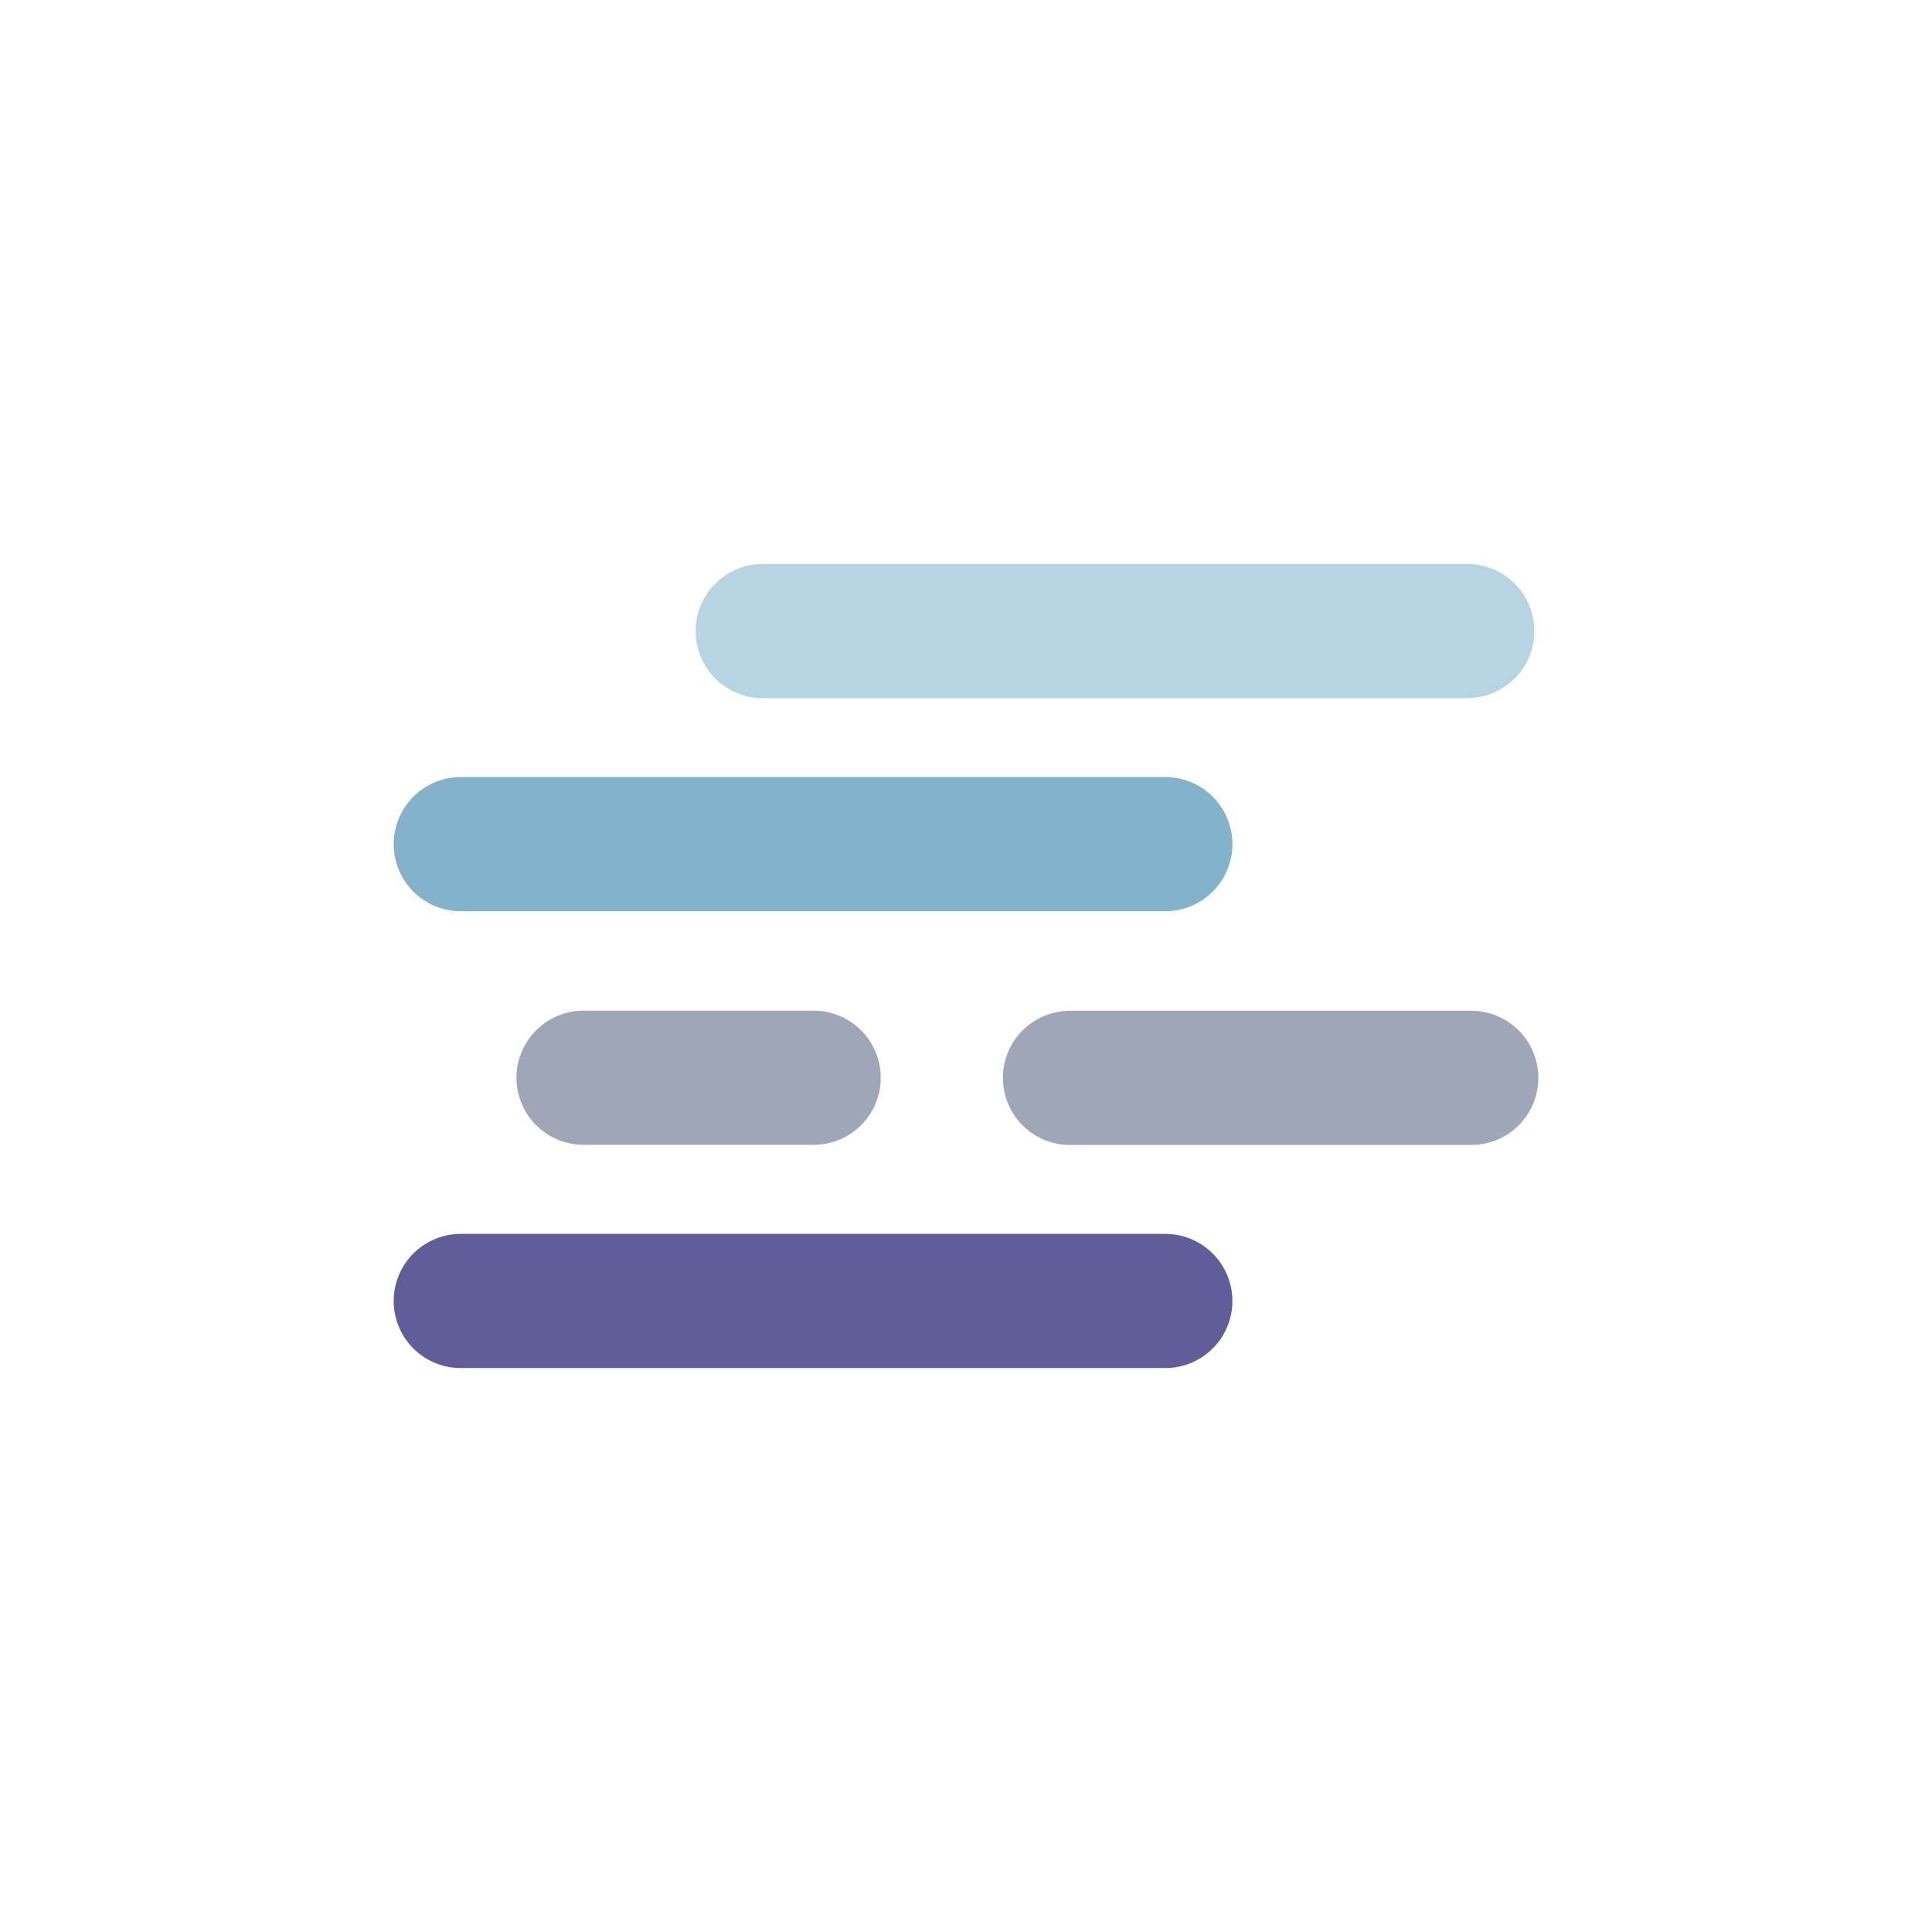
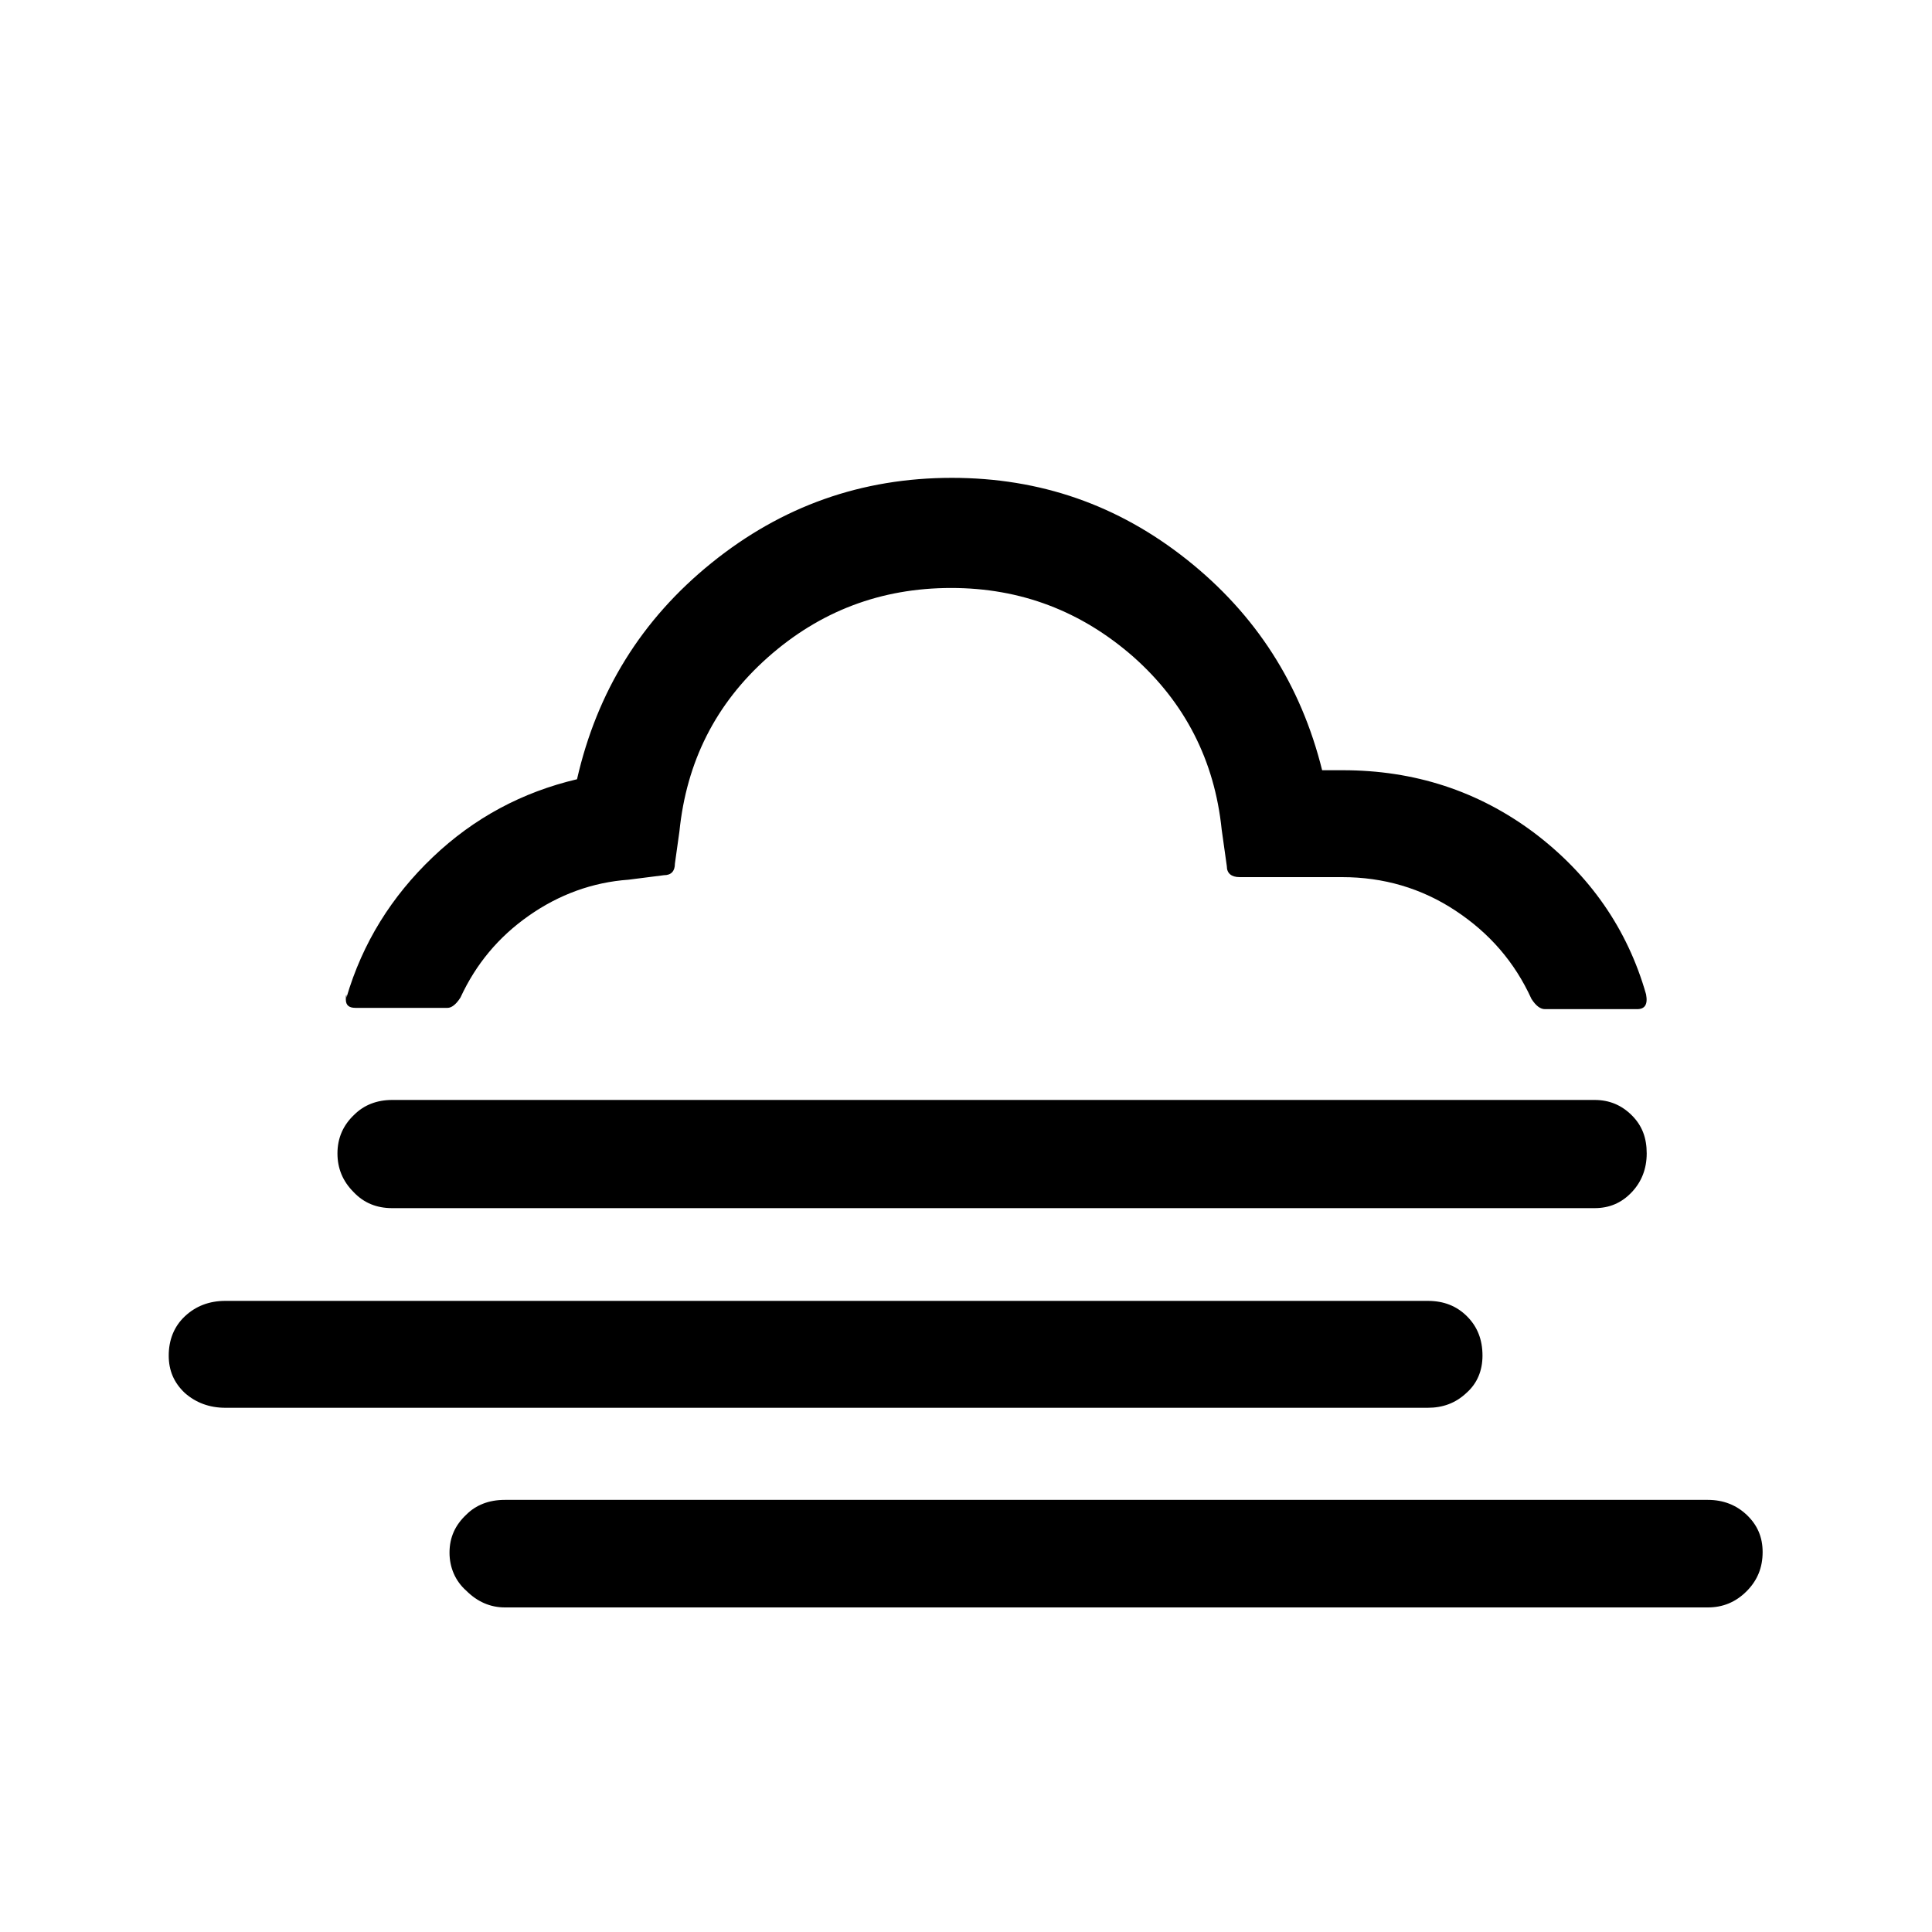
- <svg xmlns="http://www.w3.org/2000/svg" height="20.315mm" viewBox="0 0 57.587 57.587" width="20.315mm">
-   <g>
-     <path d="M34.734,25.161h-21" fill="none" stroke="#83b3cb" stroke-linecap="round" stroke-linejoin="round" stroke-width="4" />
-     <path d="M43.734,18.809h-21" fill="none" stroke="#b6d4e3" stroke-linecap="round" stroke-linejoin="round" stroke-width="4" />
-     <path d="M43.853,32.128H31.893" fill="none" stroke="#9fa6b7" stroke-linecap="round" stroke-linejoin="round" stroke-width="4" />
-     <path d="M34.734,38.778h-21" fill="none" stroke="#615c9a" stroke-linecap="round" stroke-linejoin="round" stroke-width="4" />
-     <line fill="none" stroke="#9fa6b7" stroke-linecap="round" stroke-linejoin="round" stroke-width="4" x1="24.252" x2="17.394" y1="32.124" y2="32.124" />
-   </g>
+ <svg xmlns="http://www.w3.org/2000/svg" version="1.1" id="Layer_1" x="0px" y="0px" viewBox="0 0 30 30" style="enable-background:new 0 0 30 30;" xml:space="preserve">
+   <path d="M2.62,21.05c0-0.24,0.08-0.45,0.25-0.61c0.17-0.16,0.38-0.24,0.63-0.24h18.67c0.25,0,0.45,0.08,0.61,0.24  c0.16,0.16,0.24,0.36,0.24,0.61c0,0.23-0.08,0.43-0.25,0.58c-0.17,0.16-0.37,0.23-0.6,0.23H3.5c-0.25,0-0.46-0.08-0.63-0.23  C2.7,21.47,2.62,21.28,2.62,21.05z M5.24,17.91c0-0.24,0.09-0.44,0.26-0.6c0.15-0.15,0.35-0.23,0.59-0.23h18.67  c0.23,0,0.42,0.08,0.58,0.24c0.16,0.16,0.23,0.35,0.23,0.59c0,0.24-0.08,0.44-0.23,0.6c-0.16,0.17-0.35,0.25-0.58,0.25H6.09  c-0.24,0-0.44-0.08-0.6-0.25C5.32,18.34,5.24,18.14,5.24,17.91z M5.37,15.52c0,0.09,0.05,0.13,0.15,0.13h1.43  c0.06,0,0.13-0.05,0.2-0.16c0.24-0.52,0.59-0.94,1.06-1.27c0.47-0.33,0.99-0.52,1.55-0.56l0.55-0.07c0.11,0,0.17-0.06,0.17-0.18  l0.07-0.5c0.11-1.08,0.56-1.98,1.37-2.7c0.81-0.72,1.76-1.08,2.85-1.08c1.08,0,2.02,0.36,2.83,1.07c0.8,0.71,1.26,1.61,1.37,2.68  l0.08,0.57c0,0.11,0.07,0.17,0.2,0.17h1.59c0.64,0,1.23,0.17,1.76,0.52s0.92,0.8,1.18,1.37c0.07,0.11,0.14,0.16,0.21,0.16h1.43  c0.12,0,0.17-0.07,0.14-0.23c-0.29-1.02-0.88-1.86-1.74-2.51c-0.87-0.65-1.86-0.97-2.97-0.97h-0.32c-0.33-1.33-1.03-2.42-2.1-3.27  s-2.28-1.27-3.65-1.27c-1.4,0-2.64,0.44-3.73,1.32s-1.78,2-2.09,3.36c-0.85,0.2-1.6,0.6-2.24,1.21c-0.64,0.61-1.09,1.33-1.34,2.18  v-0.04C5.37,15.45,5.37,15.48,5.37,15.52z M6.98,24.11c0-0.24,0.09-0.43,0.26-0.59c0.15-0.15,0.35-0.23,0.6-0.23h18.68  c0.24,0,0.44,0.08,0.6,0.23c0.17,0.16,0.25,0.35,0.25,0.58c0,0.24-0.08,0.44-0.25,0.61c-0.17,0.17-0.37,0.25-0.6,0.25H7.84  c-0.23,0-0.43-0.09-0.6-0.26C7.07,24.55,6.98,24.34,6.98,24.11z" />
</svg>
